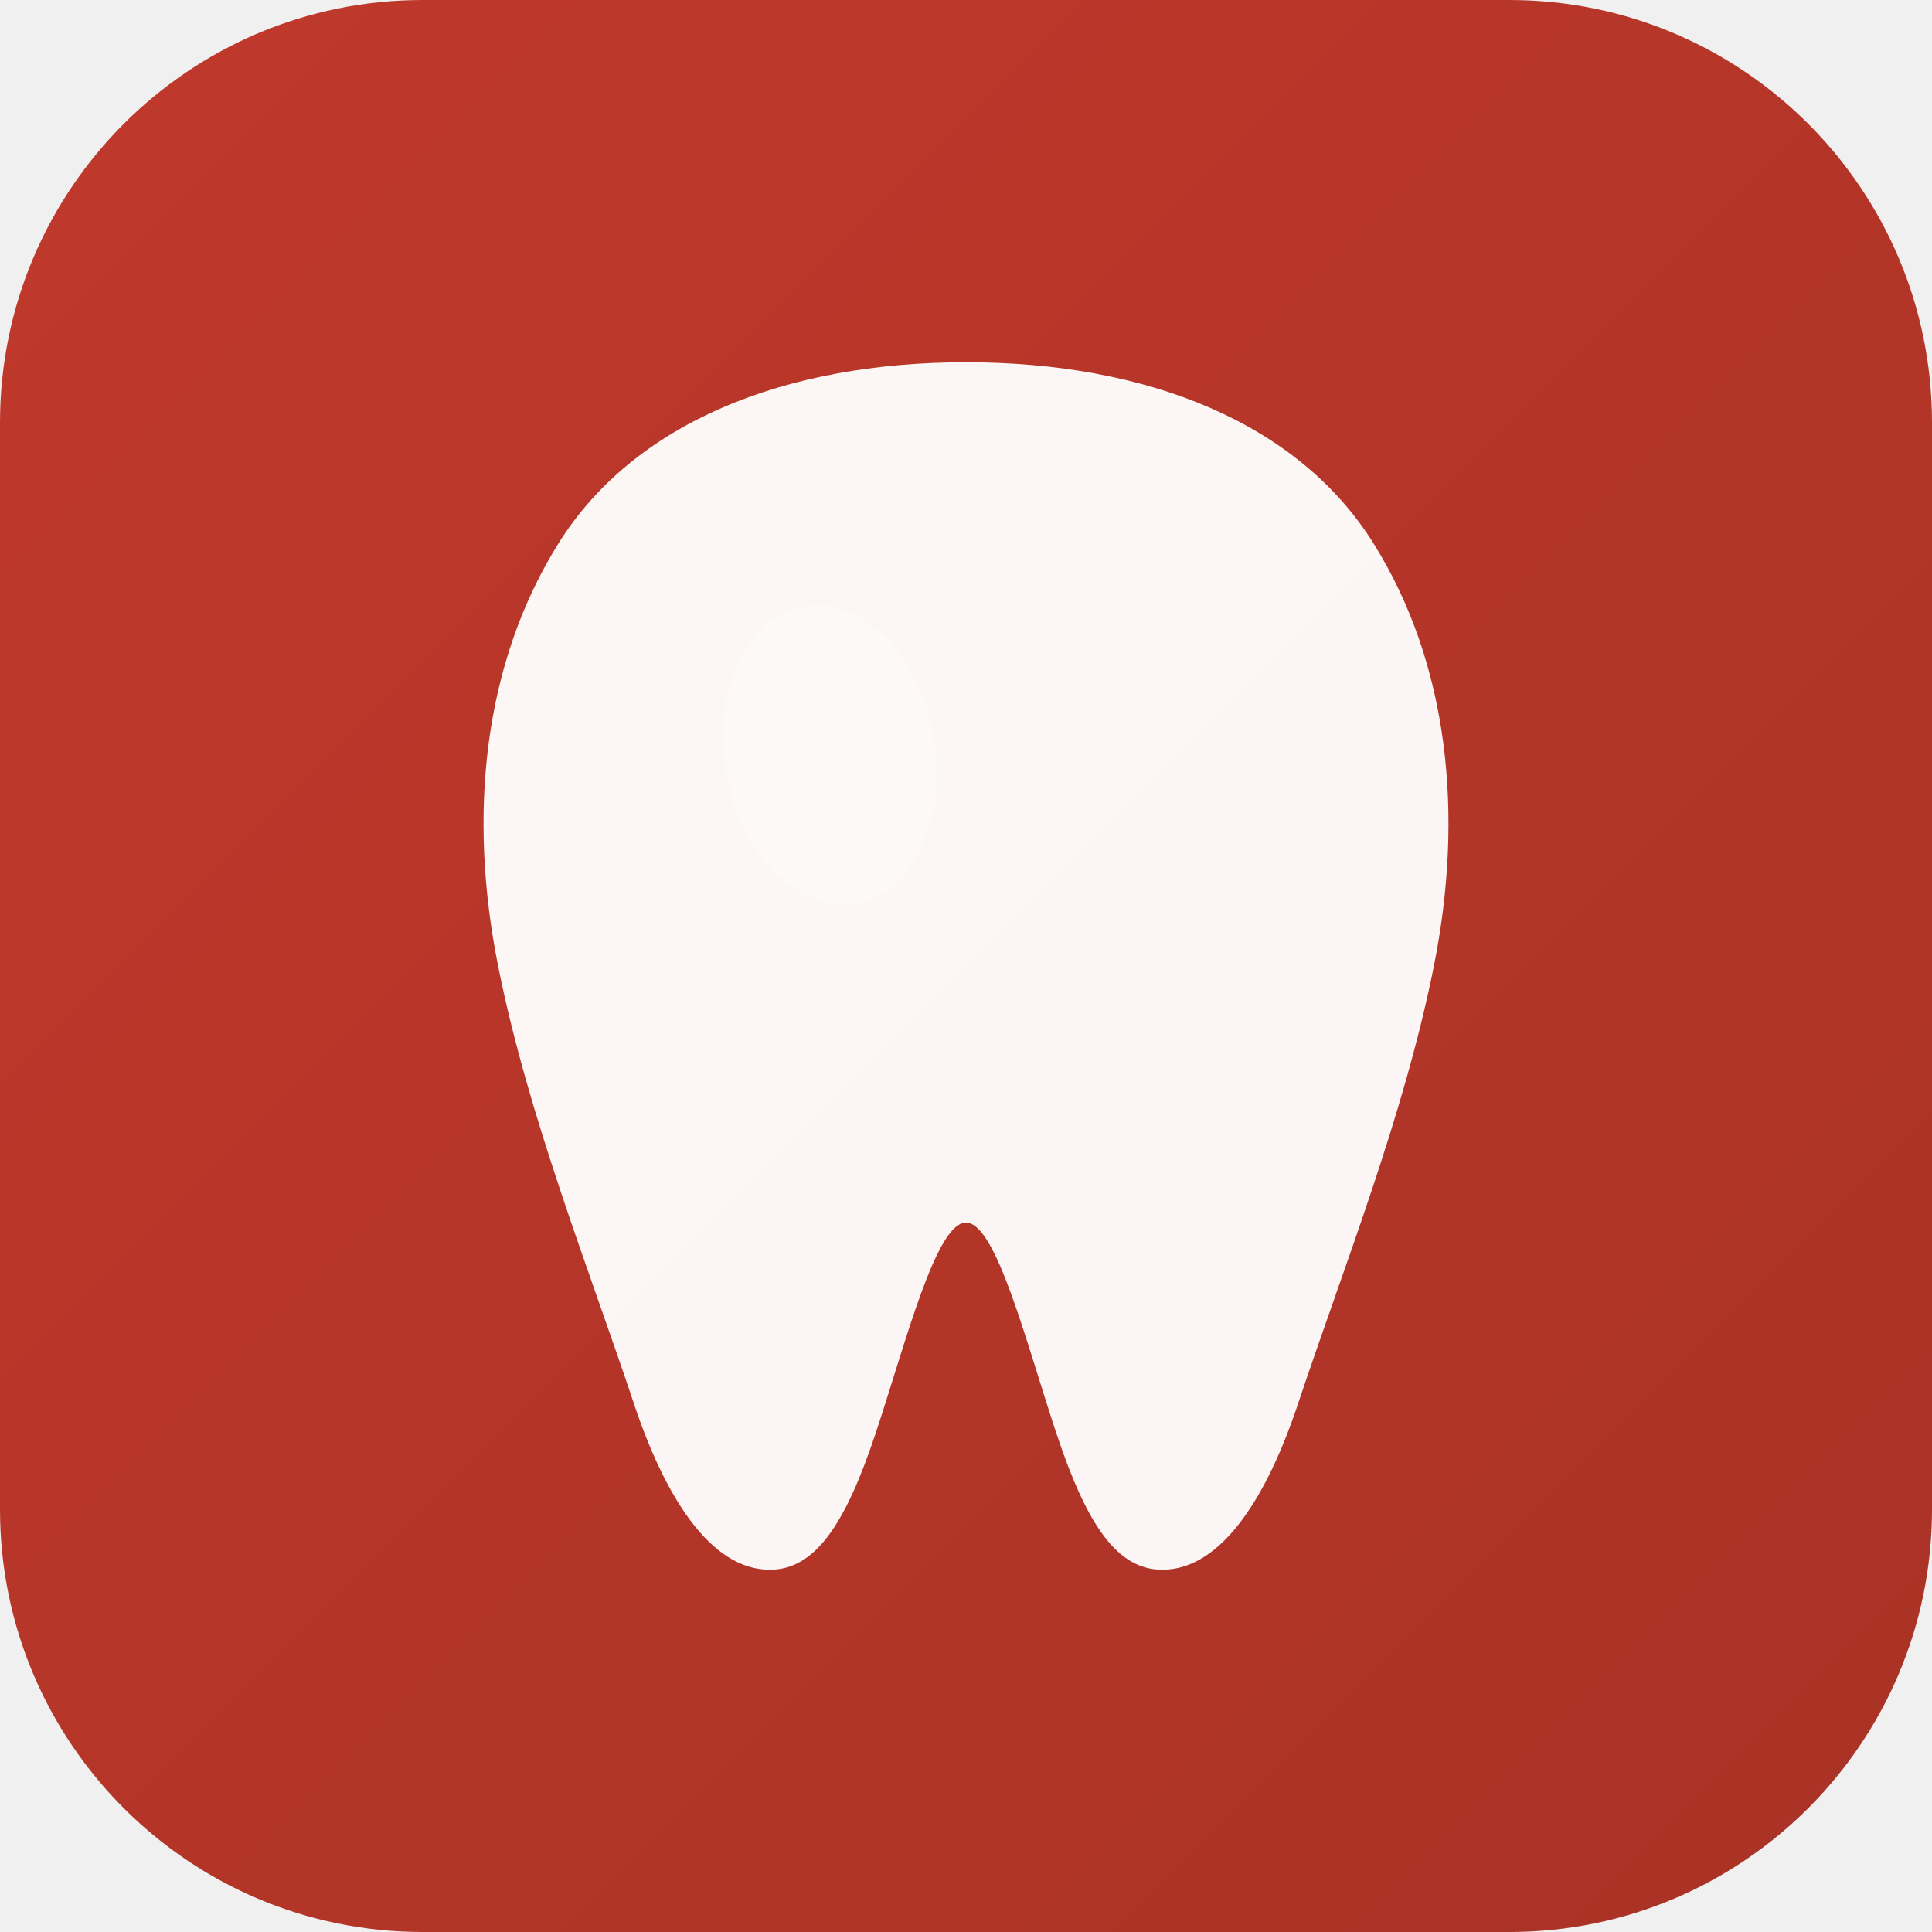
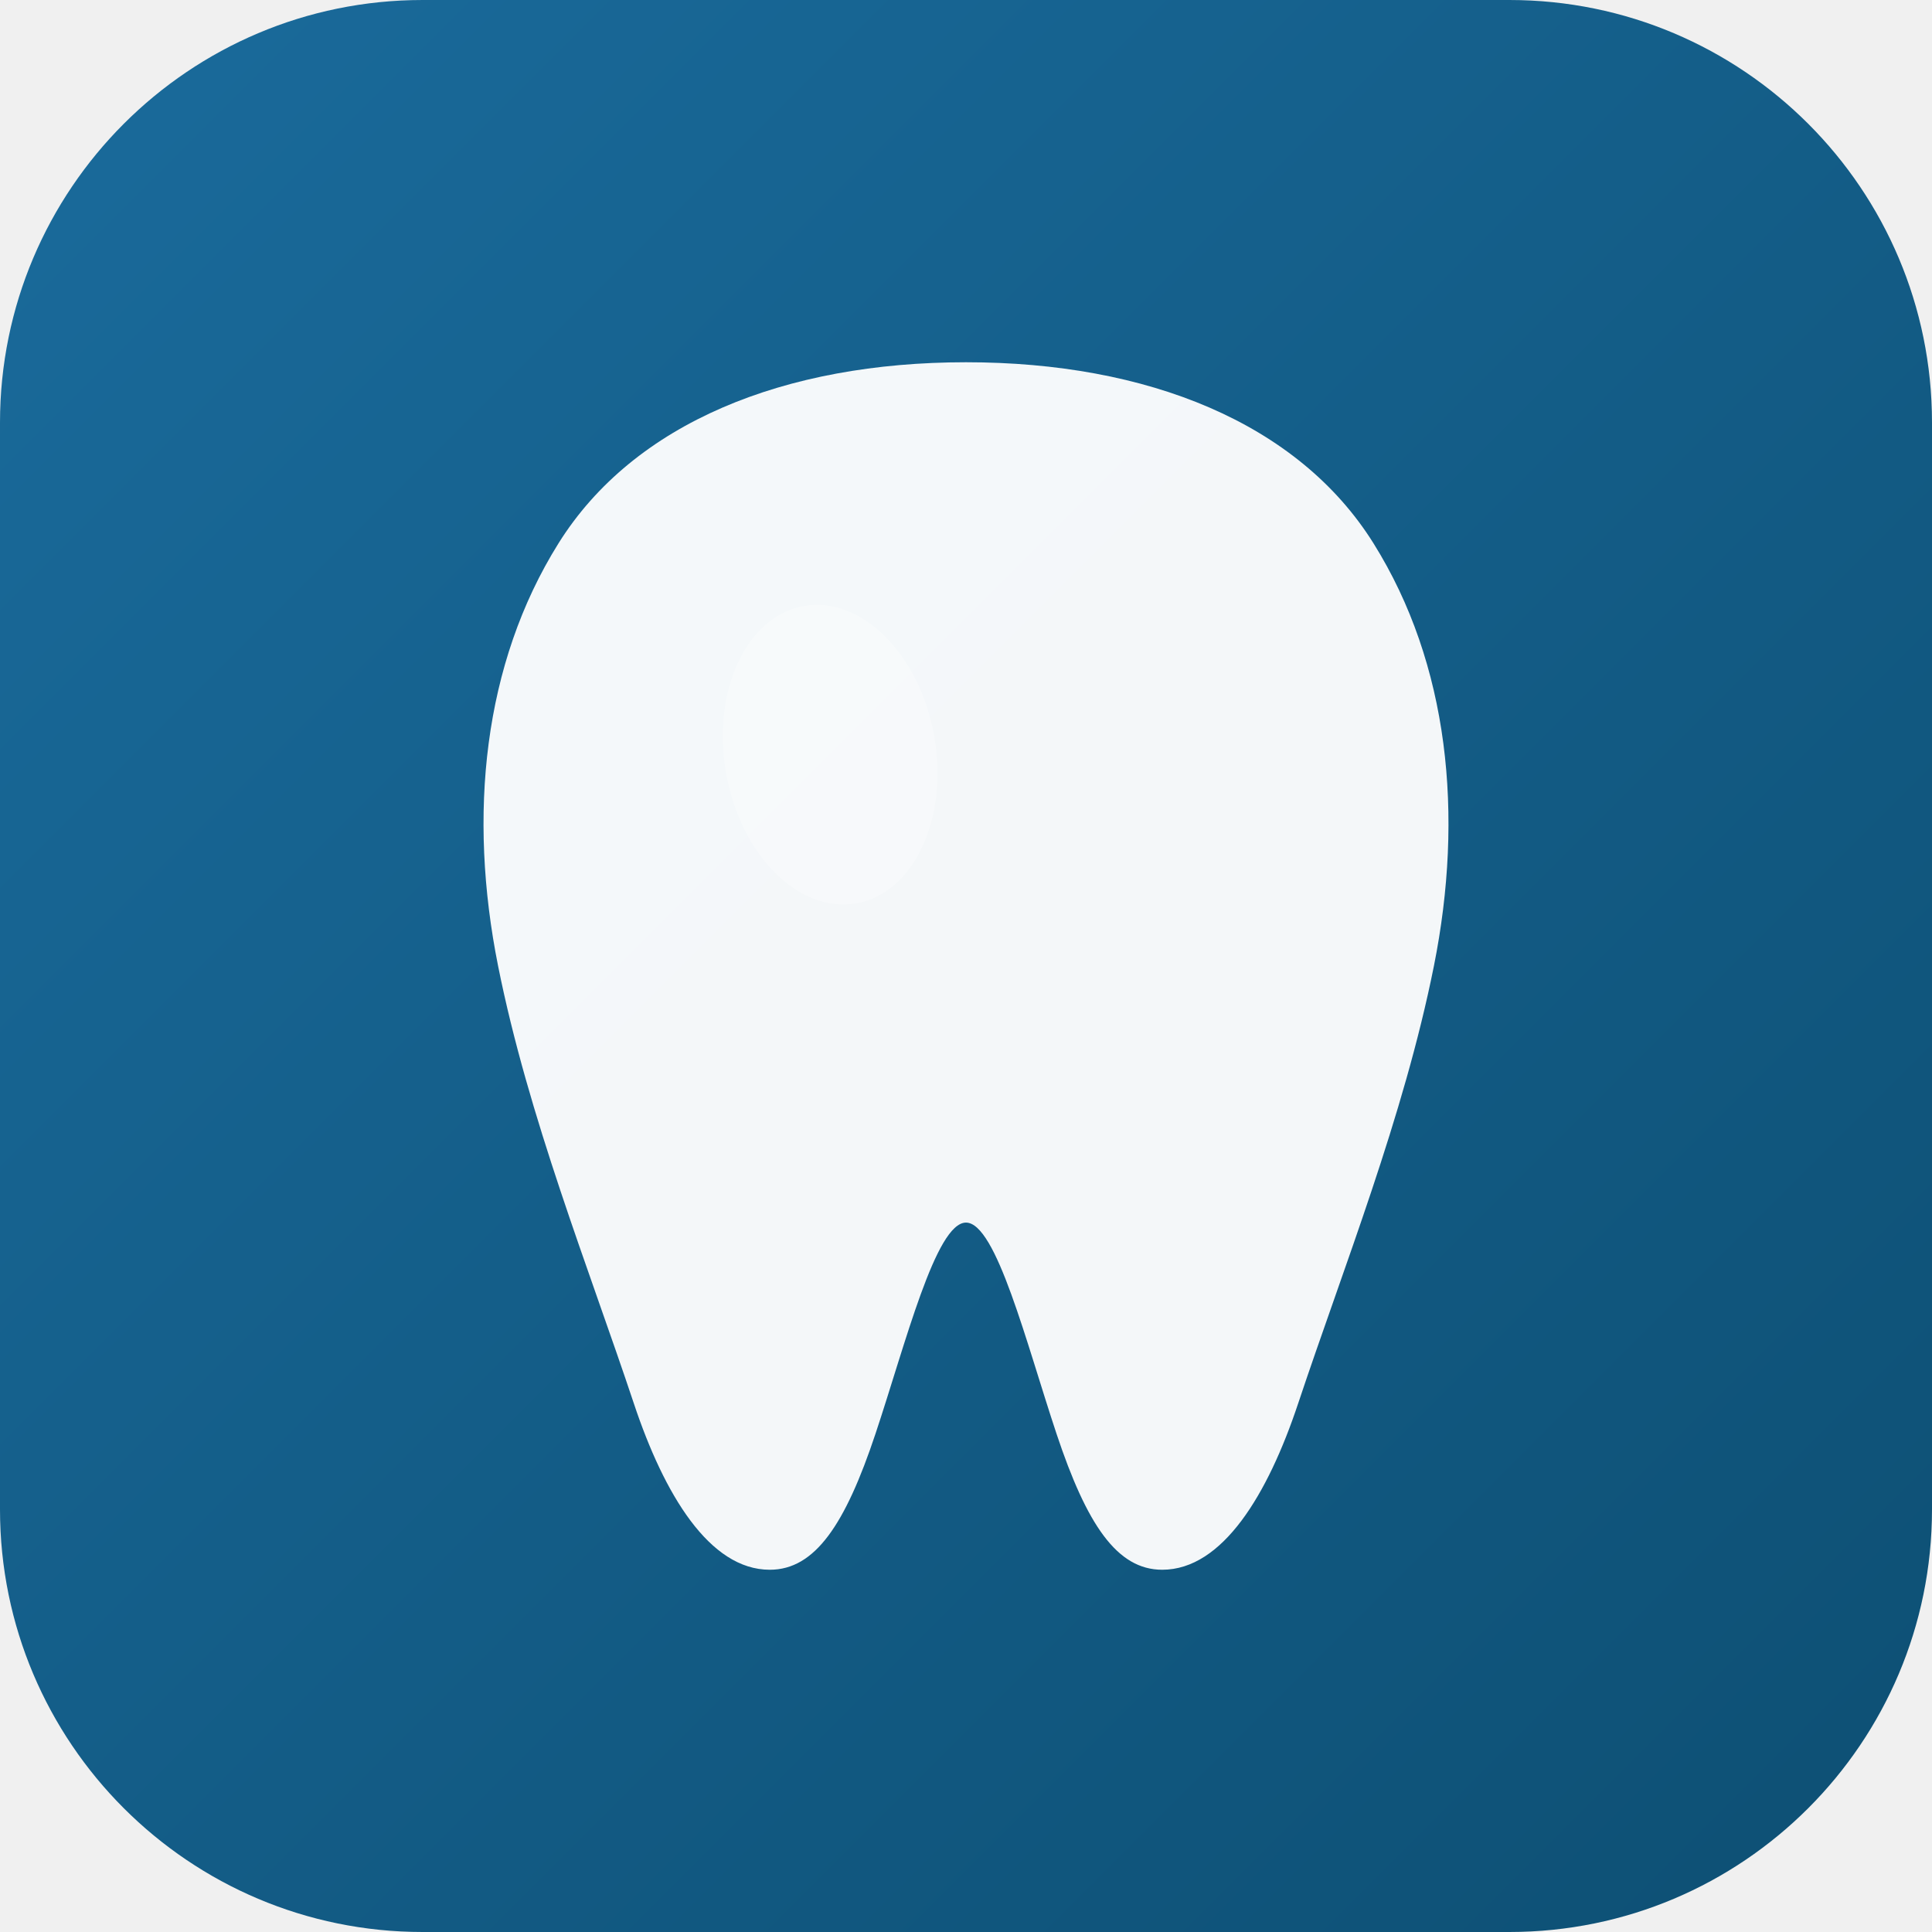
<svg xmlns="http://www.w3.org/2000/svg" viewBox="0 0 512 512">
  <defs>
    <linearGradient id="bg" x1="0%" y1="0%" x2="100%" y2="100%">
-       <stop offset="0%" style="stop-color:#c0392b" />
-       <stop offset="100%" style="stop-color:#a93226" />
+       <stop offset="0%" style="stop-color:#1A6B9C" />
+       <stop offset="100%" style="stop-color:#0D4F73" />
    </linearGradient>
  </defs>
  <rect width="512" height="512" rx="112" fill="url(#bg)" />
  <path d="M256 96c-48 0-88 16-108 48-20 32-24 72-16 112 8 40 24 80 36 116 8 24 20 44 36 44 12 0 20-12 28-36 8-24 16-56 24-56s16 32 24 56c8 24 16 36 28 36 16 0 28-20 36-44 12-36 28-76 36-116 8-40 4-80-16-112-20-32-60-48-108-48z" fill="white" opacity="0.95" />
  <ellipse cx="220" cy="200" rx="28" ry="40" fill="white" opacity="0.3" transform="rotate(-10 220 200)" />
</svg>
